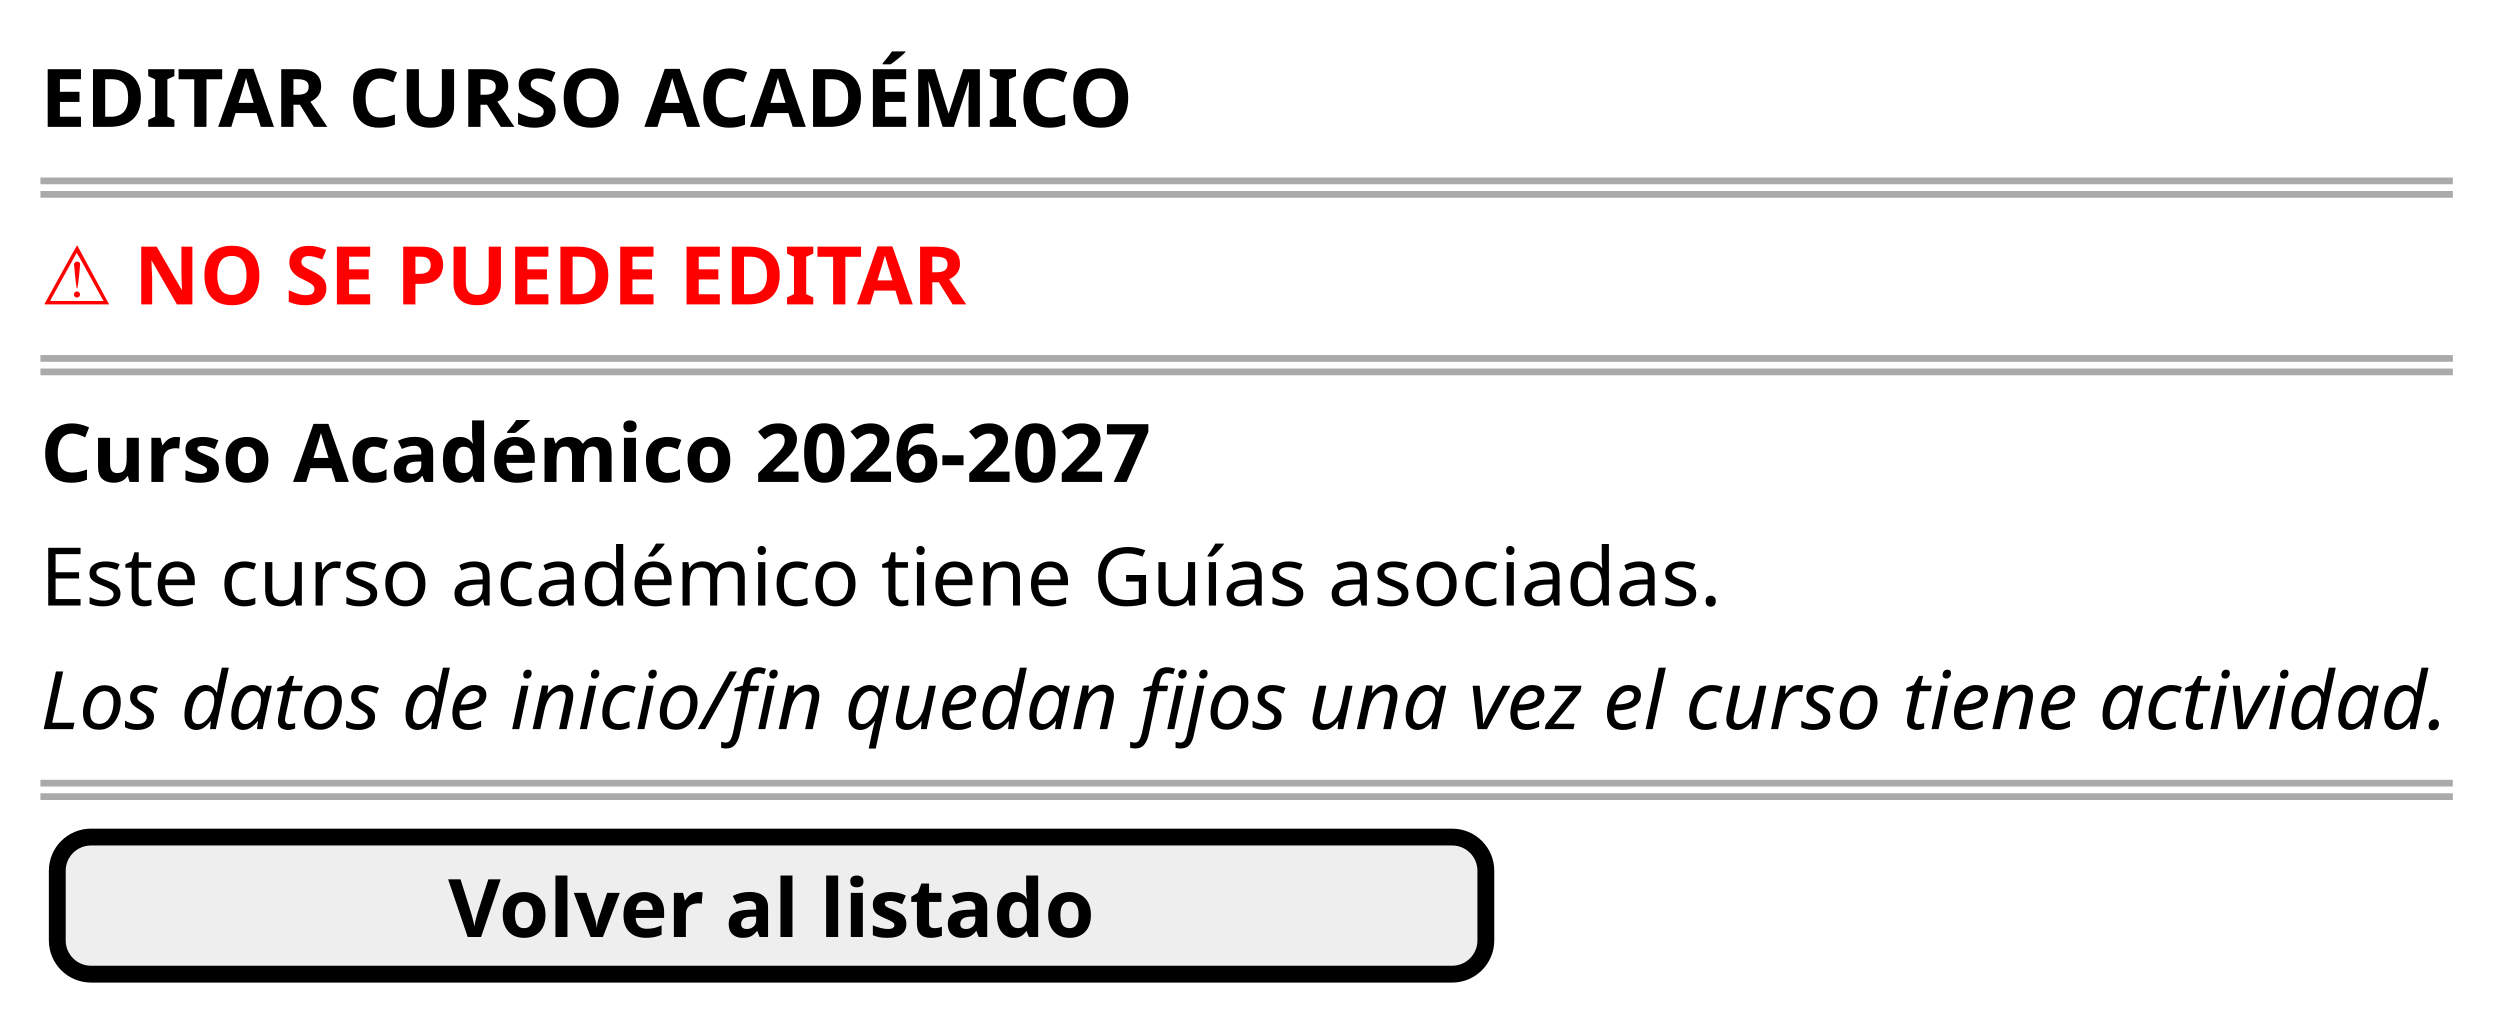
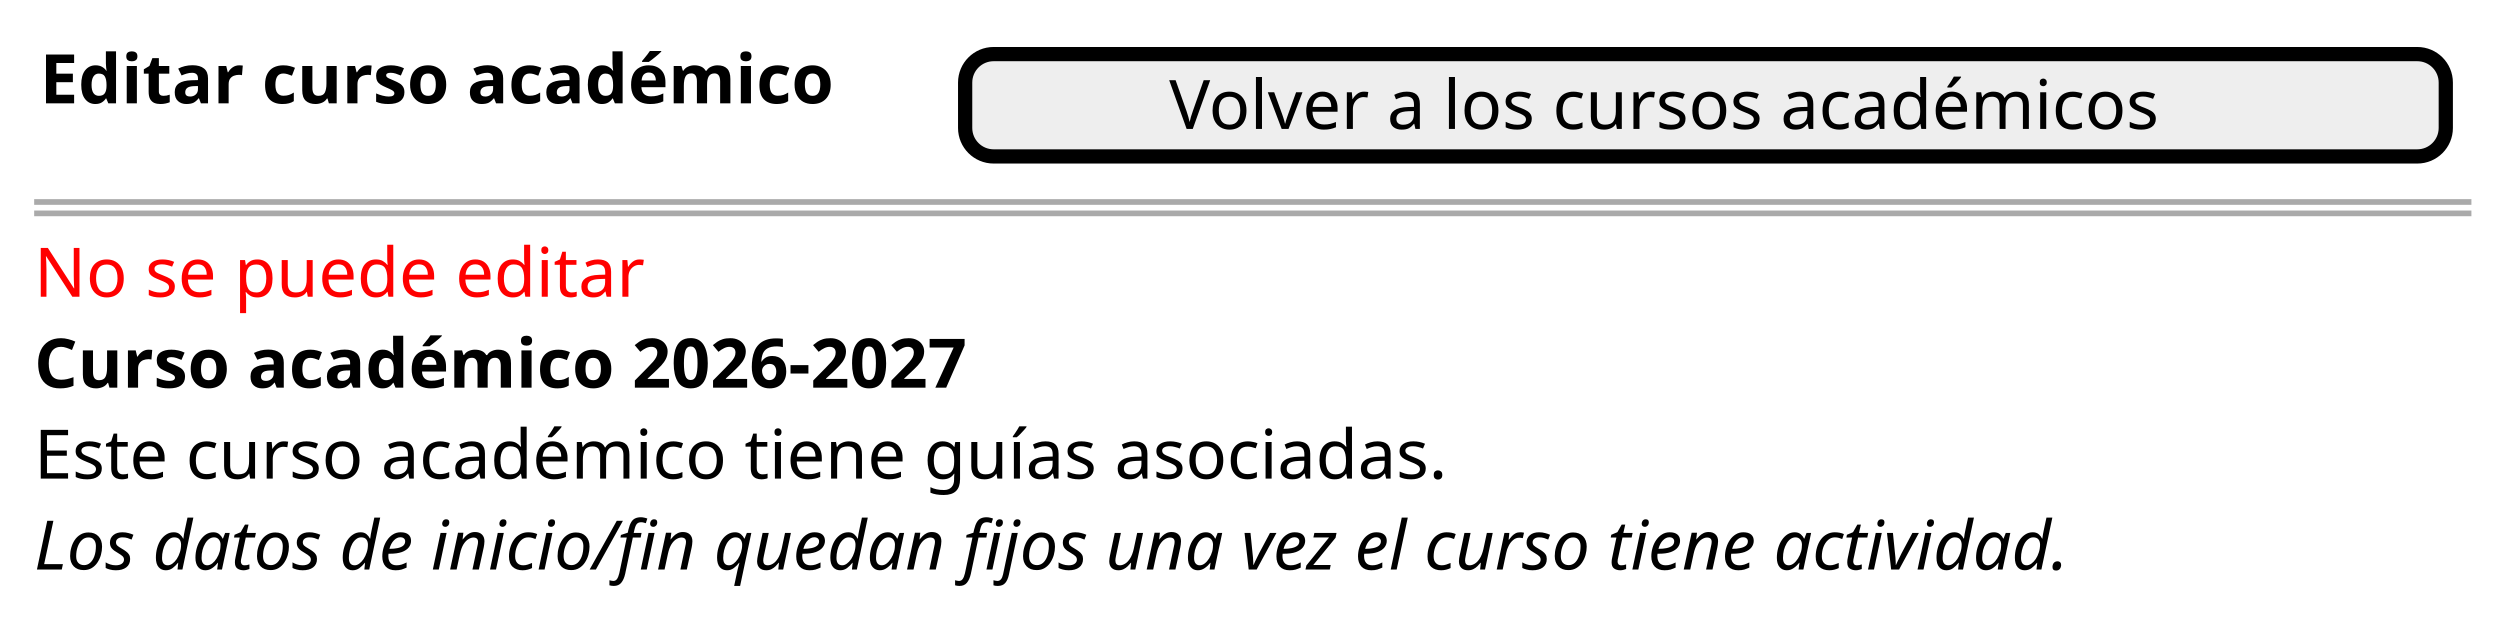
- <svg xmlns="http://www.w3.org/2000/svg" contentScriptType="application/ecmascript" contentStyleType="text/css" height="150px" preserveAspectRatio="none" style="width:371px;height:150px;" version="1.1" viewBox="0 0 371 150" width="371px" zoomAndPan="magnify">
+ <svg xmlns="http://www.w3.org/2000/svg" version="1.1" data-diagram-type="SALT" style="width:439px;height:109px;background:#FFFFFF;" width="439px" height="109px" viewBox="0 0 439 109" zoomAndPan="magnify" preserveAspectRatio="none" contentStyleType="text/css">
  <defs />
-   <g>
-     <text fill="#000000" font-family="sans-serif" font-size="12" font-weight="bold" lengthAdjust="spacingAndGlyphs" textLength="166" x="6" y="18.828">EDITAR CURSO ACADÉMICO</text>
-     <line style="stroke: #AAAAAA; stroke-width: 1.0;" x1="6" x2="364" y1="26.844" y2="26.844" />
-     <line style="stroke: #AAAAAA; stroke-width: 1.0;" x1="6" x2="364" y1="28.844" y2="28.844" />
-     <text fill="#FF0000" font-family="sans-serif" font-size="12" font-weight="bold" lengthAdjust="spacingAndGlyphs" textLength="141" x="6" y="45.172">⚠ NO SE PUEDE EDITAR</text>
-     <line style="stroke: #AAAAAA; stroke-width: 1.0;" x1="6" x2="364" y1="53.188" y2="53.188" />
-     <line style="stroke: #AAAAAA; stroke-width: 1.0;" x1="6" x2="364" y1="55.188" y2="55.188" />
-     <text fill="#000000" font-family="sans-serif" font-size="12" font-weight="bold" lengthAdjust="spacingAndGlyphs" textLength="165" x="6" y="71.516">Curso Académico 2026-2027</text>
-     <text fill="#000000" font-family="sans-serif" font-size="12" lengthAdjust="spacingAndGlyphs" textLength="250" x="6" y="89.86">Este curso académico tiene Guías asociadas.</text>
-     <text fill="#000000" font-family="sans-serif" font-size="12" font-style="italic" lengthAdjust="spacingAndGlyphs" textLength="357" x="6" y="108.204">Los datos de inicio/fin quedan fijos una vez el curso tiene actividad.</text>
-     <line style="stroke: #AAAAAA; stroke-width: 1.0;" x1="6" x2="364" y1="116.221" y2="116.221" />
-     <line style="stroke: #AAAAAA; stroke-width: 1.0;" x1="6" x2="364" y1="118.221" y2="118.221" />
-     <rect fill="#EEEEEE" height="20.344" rx="5" ry="5" style="stroke: #000000; stroke-width: 2.5;" width="212" x="8.5" y="124.221" />
-     <text fill="#000000" font-family="sans-serif" font-size="12" font-weight="bold" lengthAdjust="spacingAndGlyphs" textLength="96" x="66.5" y="139.049">Volver al listado</text>
+   <g font-family="sans-serif" lengthAdjust="spacing">
+     <text x="7" y="18.139" fill="#000" font-size="12" textLength="157.98" font-weight="700">Editar curso académico</text>
+     <rect x="169.48" y="9.5" width="260" height="17.969" fill="#EEE" style="stroke:#000;stroke-width:2.5;" rx="5" ry="5" />
+     <text x="205.309" y="22.639" fill="#000" font-size="12" textLength="188.344">Volver a los cursos académicos</text>
+     <line x1="6" y1="35.469" x2="433.98" y2="35.469" style="stroke:#AAA;stroke-width:1;" />
+     <line x1="6" y1="37.469" x2="433.98" y2="37.469" style="stroke:#AAA;stroke-width:1;" />
+     <text x="6" y="52.107" fill="#F00" font-size="12" textLength="114.328">No se puede editar</text>
+     <text x="6" y="68.076" fill="#000" font-size="12" textLength="190.799" font-weight="700">Curso académico 2026-2027</text>
+     <text x="6" y="84.045" fill="#000" font-size="12" textLength="268.834">Este curso académico tiene guías asociadas.</text>
+     <text x="6" y="100.014" fill="#000" font-size="12" textLength="406.963" font-style="italic">Los datos de inicio/fin quedan fijos una vez el curso tiene actividad.</text>
  </g>
</svg>
